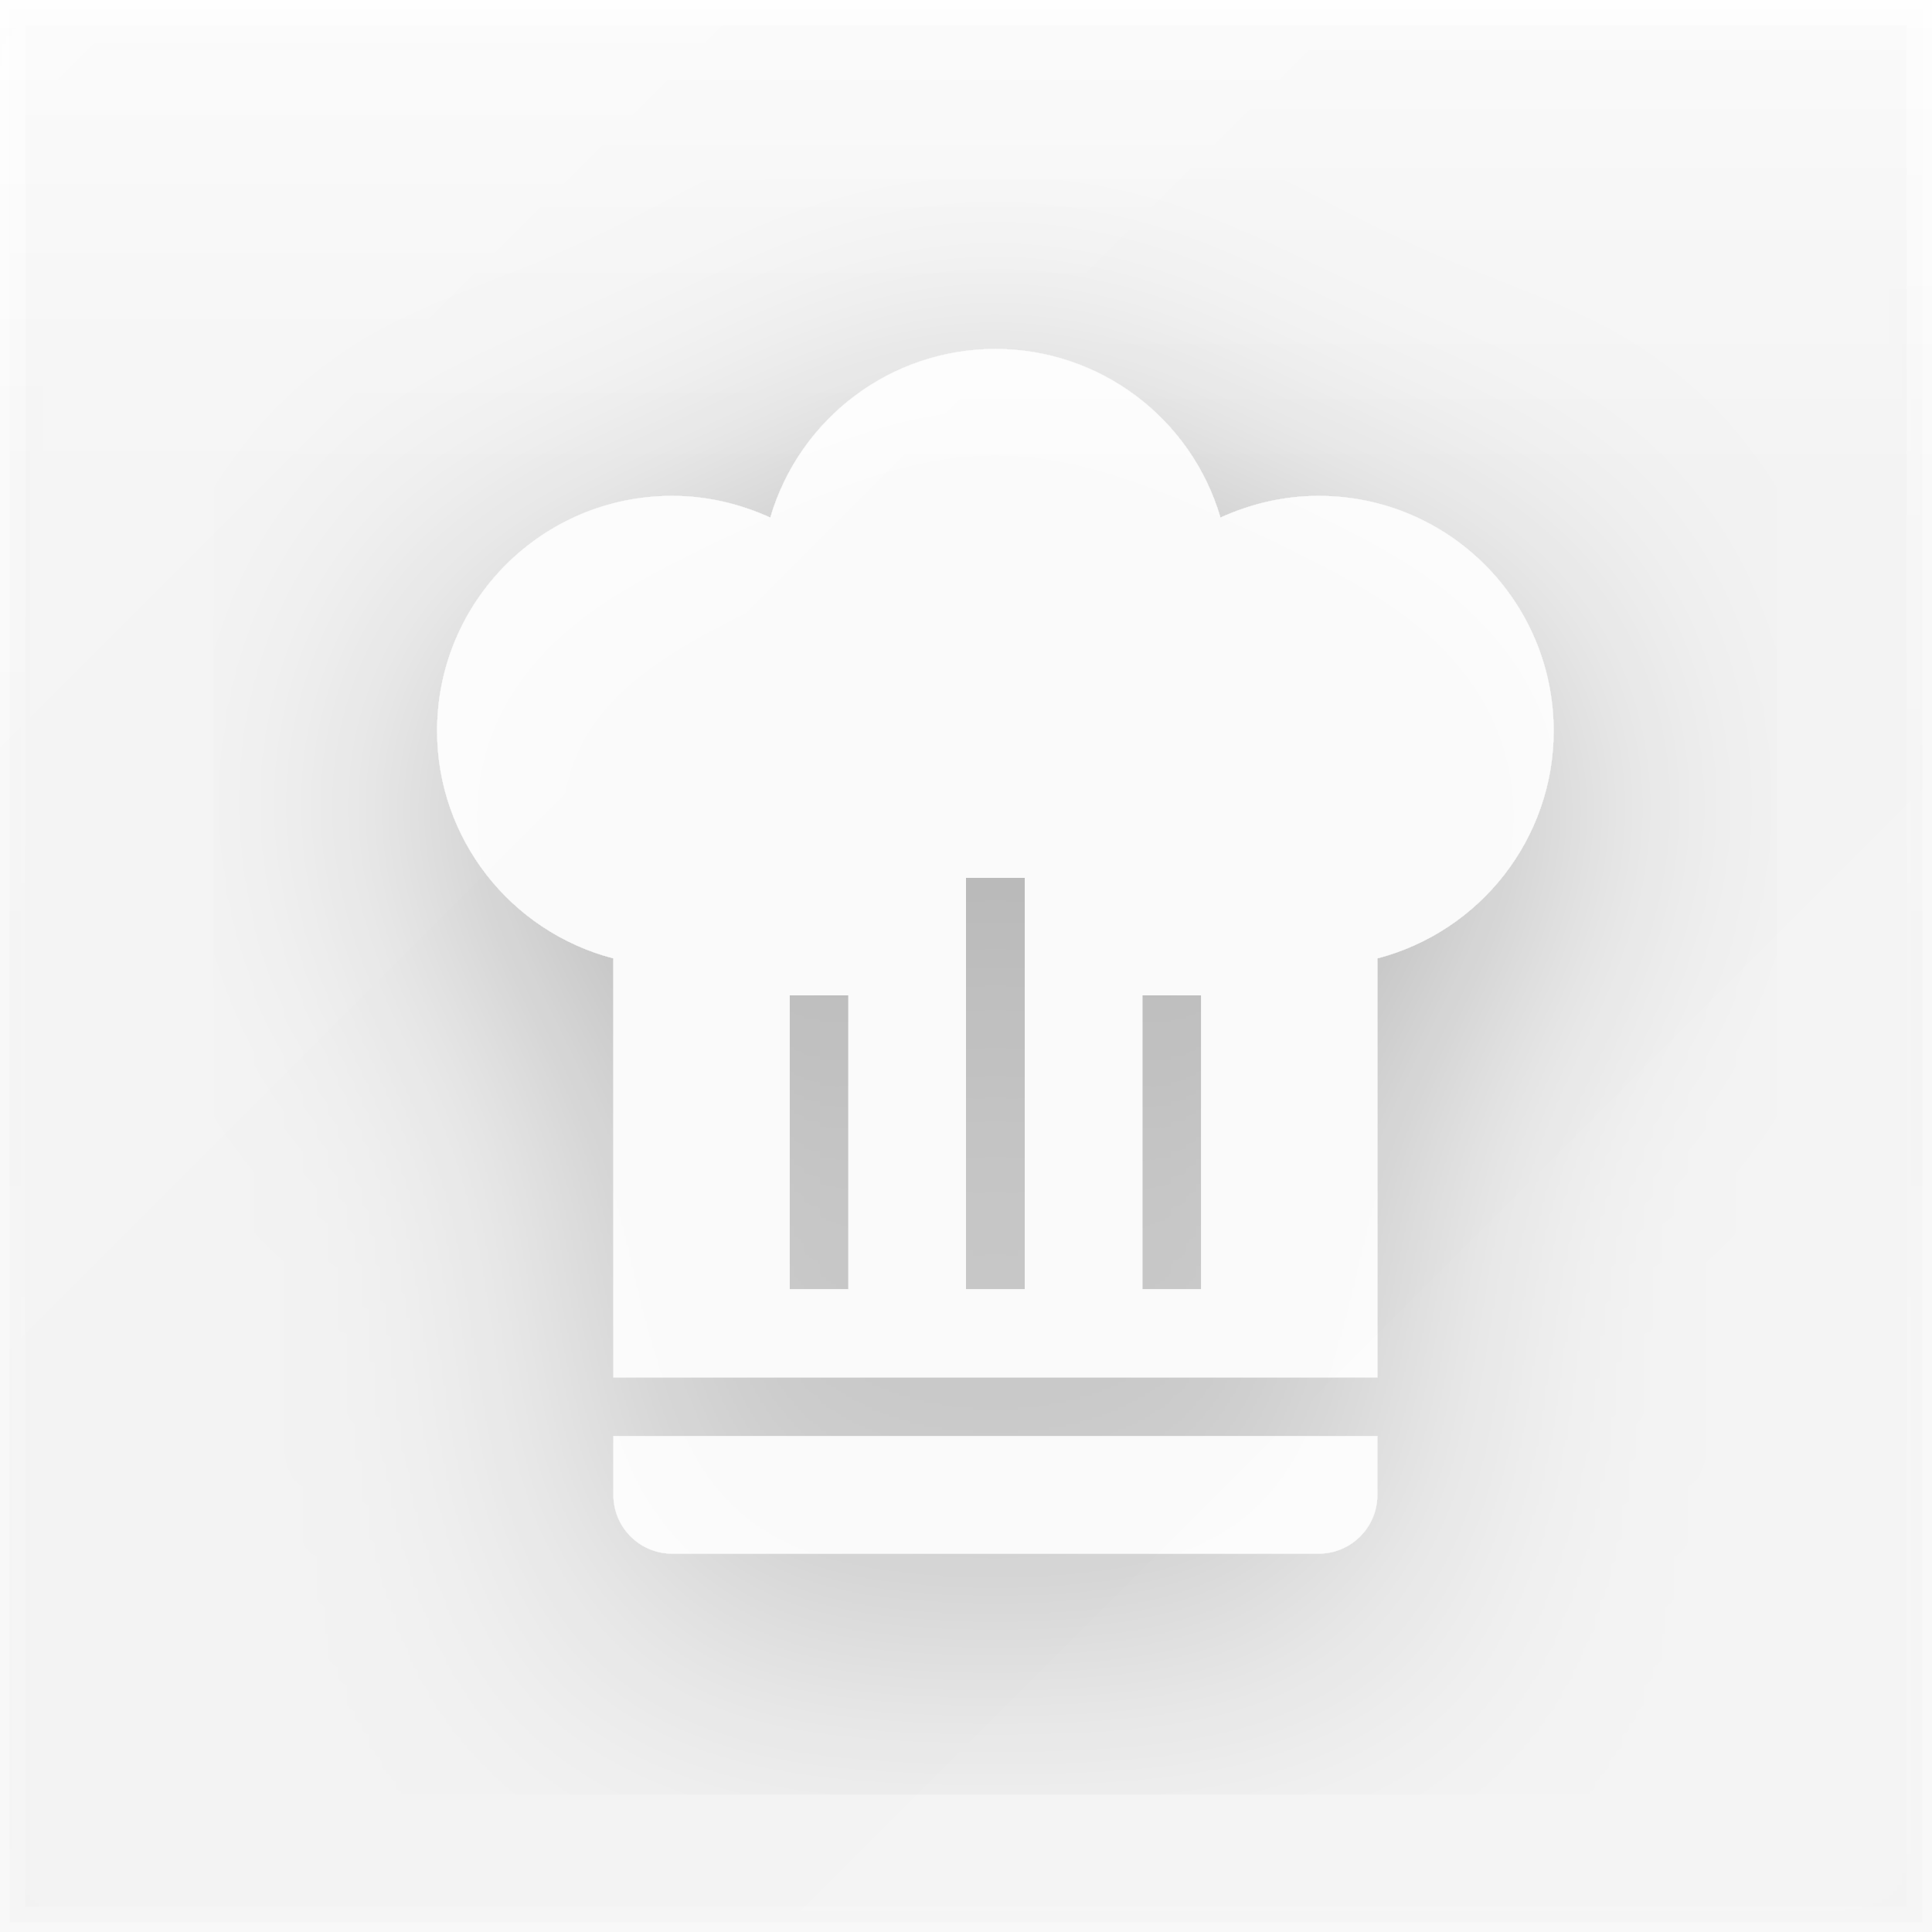
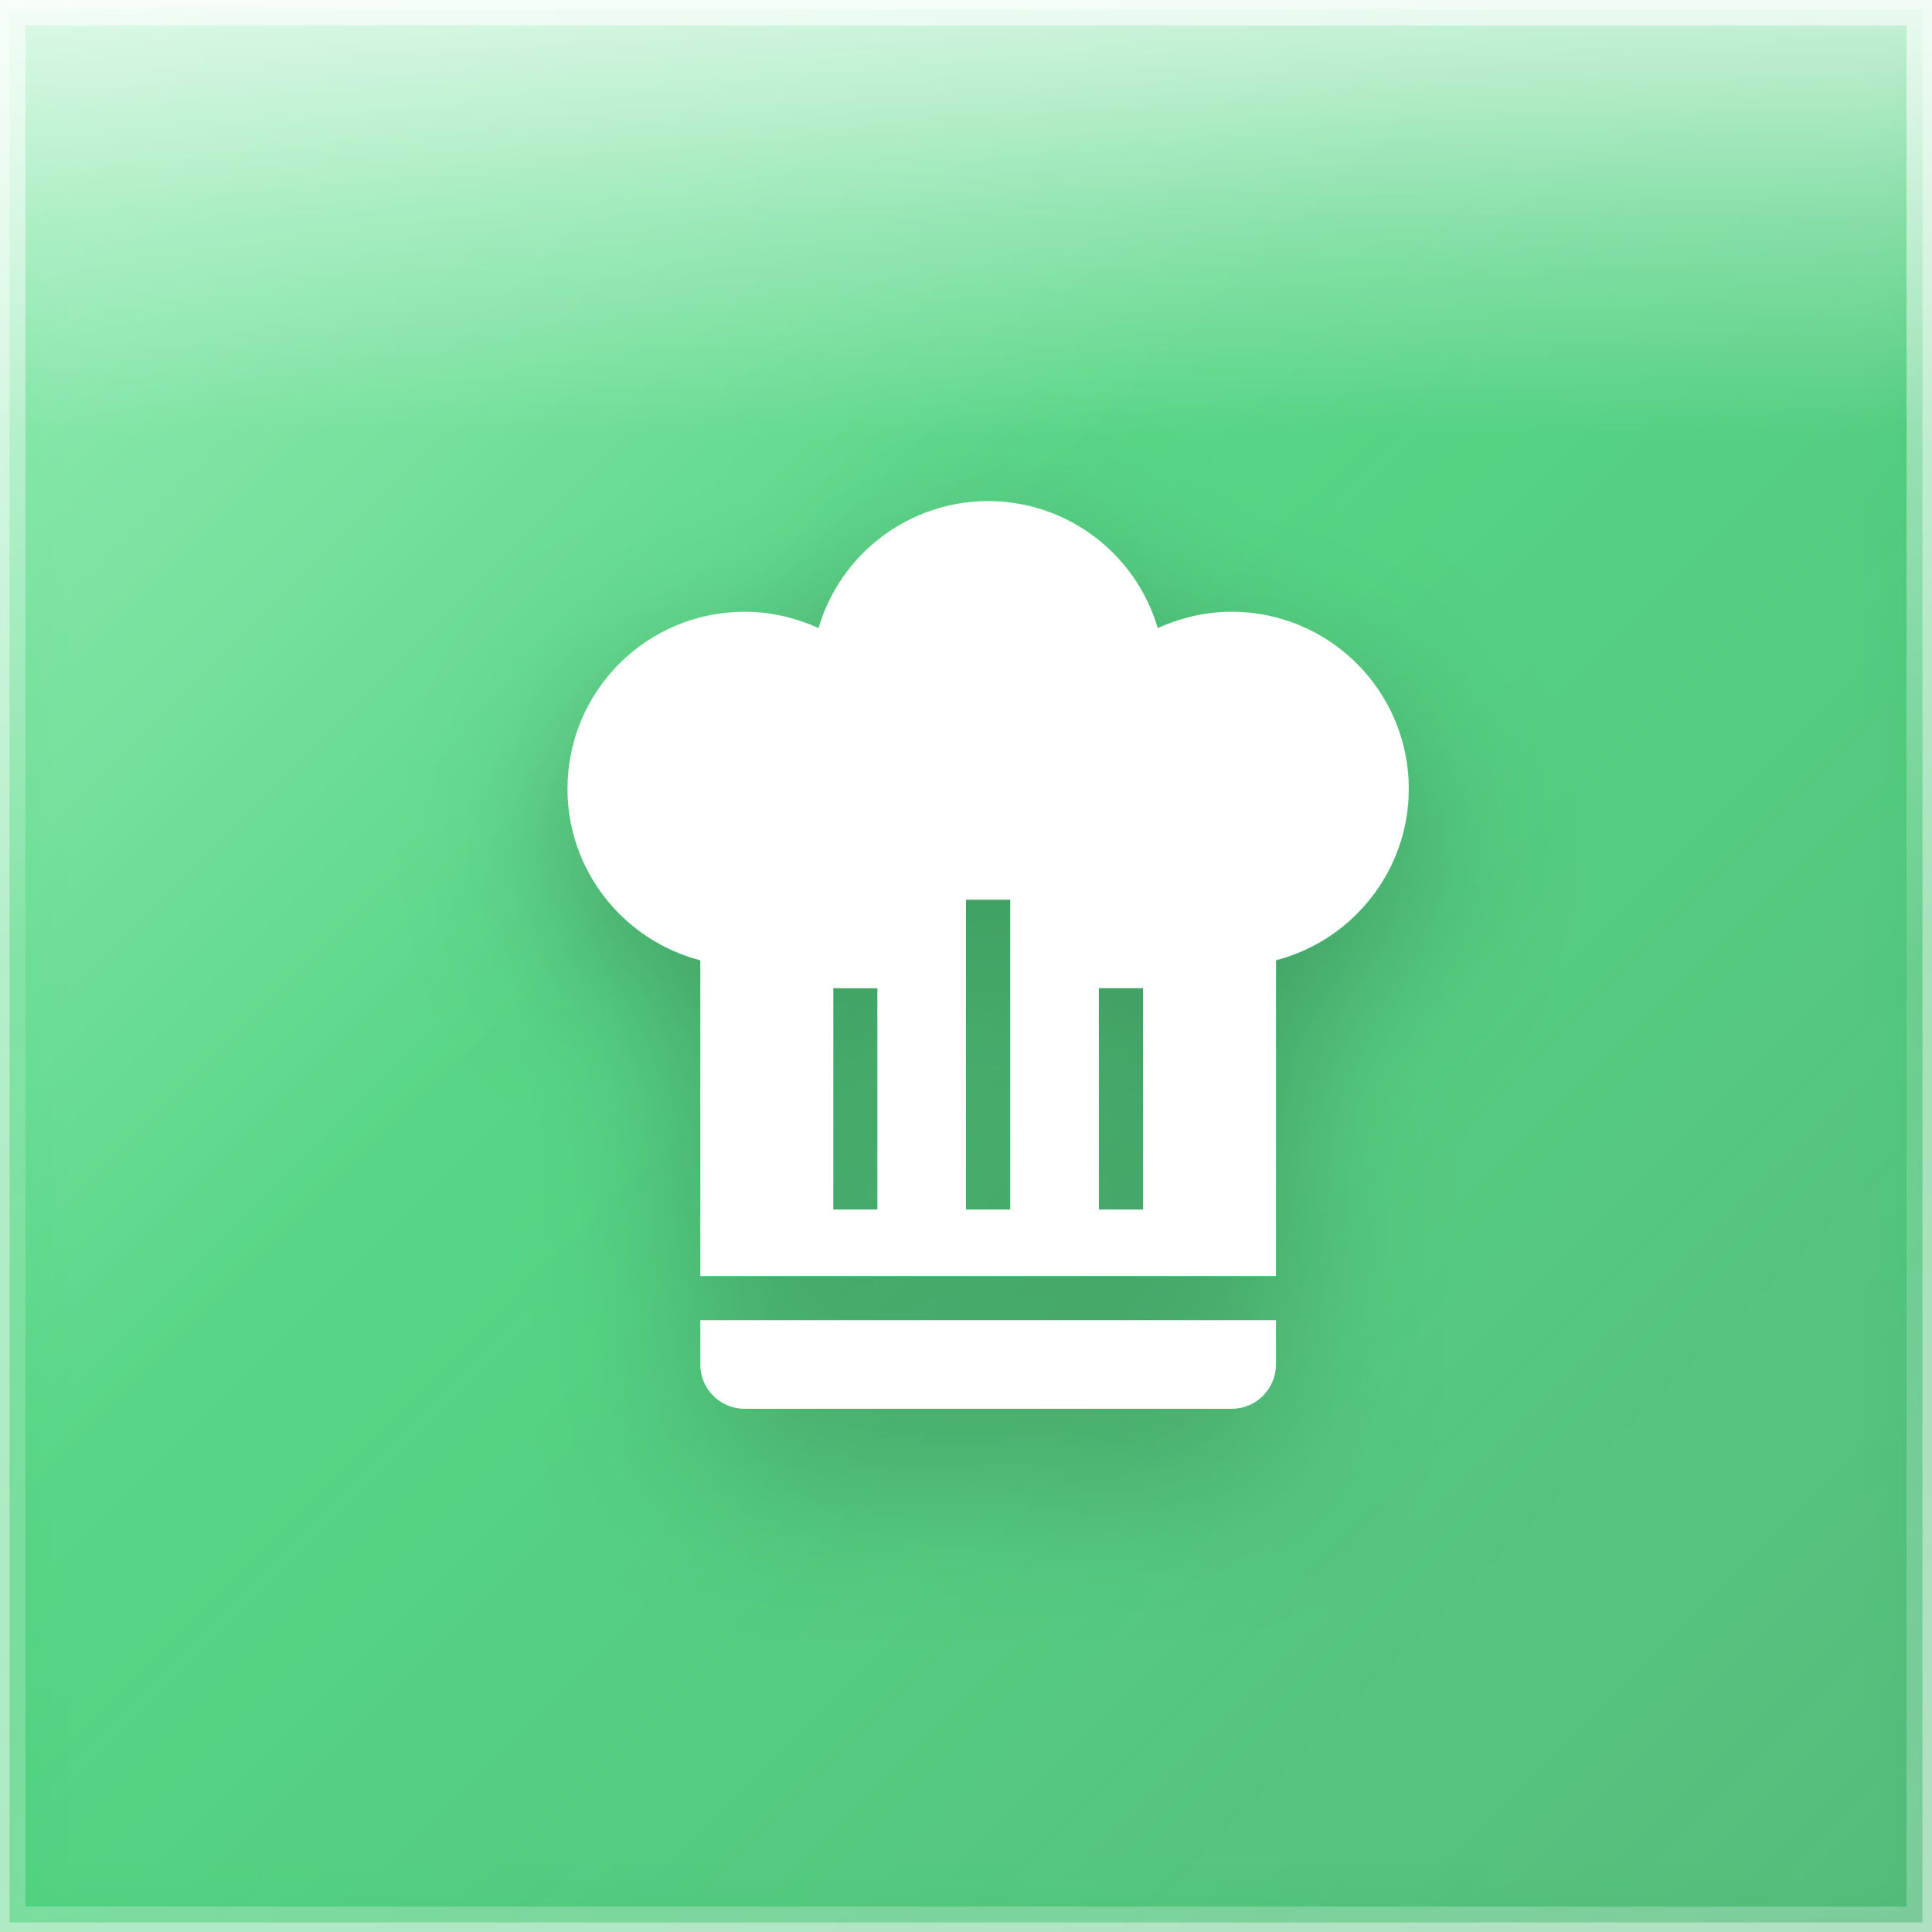
<svg xmlns="http://www.w3.org/2000/svg" width="152" height="152" viewBox="0 0 152 152">
  <defs>
+     <linearGradient id="greenBase" x1="0%" y1="0%" x2="100%" y2="100%">
+       <stop offset="0%" style="stop-color:#4ADE80" />
+       <stop offset="50%" style="stop-color:#22C55E" />
+       <stop offset="100%" style="stop-color:#16A34A" />
+     </linearGradient>
    <linearGradient id="glassGradient" x1="0%" y1="0%" x2="100%" y2="100%">
-       <stop offset="0%" style="stop-color:rgba(255,255,255,0.25)" />
-       <stop offset="40%" style="stop-color:rgba(255,255,255,0.08)" />
-       <stop offset="100%" style="stop-color:rgba(255,255,255,0.12)" />
+       <stop offset="0%" style="stop-color:rgba(255,255,255,0.35)" />
+       <stop offset="40%" style="stop-color:rgba(255,255,255,0.12)" />
+       <stop offset="100%" style="stop-color:rgba(255,255,255,0.18)" />
    </linearGradient>
    <linearGradient id="specularHighlight" x1="50%" y1="0%" x2="50%" y2="100%">
-       <stop offset="0%" style="stop-color:rgba(255,255,255,0.6)" />
-       <stop offset="30%" style="stop-color:rgba(255,255,255,0.25)" />
+       <stop offset="0%" style="stop-color:rgba(255,255,255,0.7)" />
+       <stop offset="25%" style="stop-color:rgba(255,255,255,0.3)" />
      <stop offset="50%" style="stop-color:rgba(255,255,255,0)" />
    </linearGradient>
    <linearGradient id="edgeHighlight" x1="50%" y1="0%" x2="50%" y2="100%">
-       <stop offset="0%" style="stop-color:rgba(255,255,255,0.5)" />
-       <stop offset="50%" style="stop-color:rgba(255,255,255,0.1)" />
-       <stop offset="100%" style="stop-color:rgba(255,255,255,0.2)" />
+       <stop offset="0%" style="stop-color:rgba(255,255,255,0.6)" />
+       <stop offset="50%" style="stop-color:rgba(255,255,255,0.15)" />
+       <stop offset="100%" style="stop-color:rgba(255,255,255,0.25)" />
    </linearGradient>
    <filter id="innerGlow" x="-50%" y="-50%" width="200%" height="200%">
-       <feGaussianBlur stdDeviation="3.8" result="blur" />
+       <feGaussianBlur stdDeviation="3.04" result="blur" />
      <feComposite in="SourceGraphic" in2="blur" operator="over" />
    </filter>
-     <filter id="iconShadow" x="-20%" y="-20%" width="140%" height="140%">
-       <feDropShadow dx="0" dy="2.584" stdDeviation="5.016" flood-color="rgba(0,0,0,0.4)" />
-       <feDropShadow dx="0" dy="1.216" stdDeviation="2.584" flood-color="rgba(0,0,0,0.3)" />
-     </filter>
-     <filter id="outerShadow" x="-50%" y="-50%" width="200%" height="200%">
-       <feDropShadow dx="0" dy="15.2" stdDeviation="30.4" flood-color="rgba(0,0,0,0.5)" />
+     <filter id="iconShadow" x="-30%" y="-30%" width="160%" height="160%">
+       <feDropShadow dx="0" dy="3.04" stdDeviation="3.8" flood-color="rgba(0,0,0,0.35)" />
+       <feDropShadow dx="0" dy="1.216" stdDeviation="1.824" flood-color="rgba(0,0,0,0.25)" />
    </filter>
    <clipPath id="roundedClip">
      <rect x="0" y="0" width="152" height="152" rx="0" ry="0" />
    </clipPath>
  </defs>
  <g clip-path="url(#roundedClip)">
+     <rect x="0" y="0" width="152" height="152" fill="url(#greenBase)" />
    <rect x="0" y="0" width="152" height="152" fill="url(#glassGradient)" />
-     <rect x="0" y="0" width="152" height="76" fill="url(#specularHighlight)" />
-     <rect x="0" y="0" width="152" height="152" fill="rgba(255,255,255,0.08)" filter="url(#innerGlow)" />
+     <rect x="0" y="0" width="152" height="68.4" fill="url(#specularHighlight)" />
+     <rect x="0" y="0" width="152" height="152" fill="rgba(255,255,255,0.06)" filter="url(#innerGlow)" />
  </g>
  <rect x="1" y="1" width="150" height="150" rx="0" ry="0" fill="none" stroke="url(#edgeHighlight)" stroke-width="2" />
-   <rect x="0" y="0" width="152" height="152" rx="0" ry="0" fill="none" stroke="rgba(255,255,255,0.35)" stroke-width="1.5" />
-   <g transform="translate(20.52, 20.52) scale(4.623333)" filter="url(#iconShadow)">
-     <path d="M12.5,1.5C10.73,1.5 9.17,2.67 8.67,4.37C8.14,4.13 7.58,4 7,4A4,4 0 0,0 3,8C3,9.82 4.24,11.41 6,11.87V19H19V11.87C20.76,11.41 22,9.82 22,8A4,4 0 0,0 18,4C17.42,4 16.86,4.13 16.33,4.37C15.83,2.67 14.27,1.5 12.5,1.5M12,10.5H13V17.5H12V10.5M9,12.5H10V17.5H9V12.5M15,12.5H16V17.5H15V12.5M6,20V21A1,1 0 0,0 7,22H18A1,1 0 0,0 19,21V20H6Z" fill="rgba(255,255,255,0.85)" />
+   <rect x="0" y="0" width="152" height="152" rx="0" ry="0" fill="none" stroke="rgba(255,255,255,0.4)" stroke-width="1.5" />
+   <g transform="translate(34.2, 34.2) scale(3.483333)" filter="url(#iconShadow)">
+     <path d="M12.5,1.5C10.73,1.5 9.17,2.67 8.67,4.37C8.14,4.13 7.58,4 7,4A4,4 0 0,0 3,8C3,9.82 4.24,11.41 6,11.87V19H19V11.87C20.76,11.41 22,9.82 22,8A4,4 0 0,0 18,4C17.42,4 16.86,4.13 16.33,4.37C15.83,2.67 14.27,1.5 12.5,1.5M12,10.5H13V17.5H12V10.5M9,12.5H10V17.5H9V12.5M15,12.5H16V17.5H15V12.5M6,20V21A1,1 0 0,0 7,22H18A1,1 0 0,0 19,21V20H6Z" fill="white" fill-rule="evenodd" />
  </g>
</svg>
